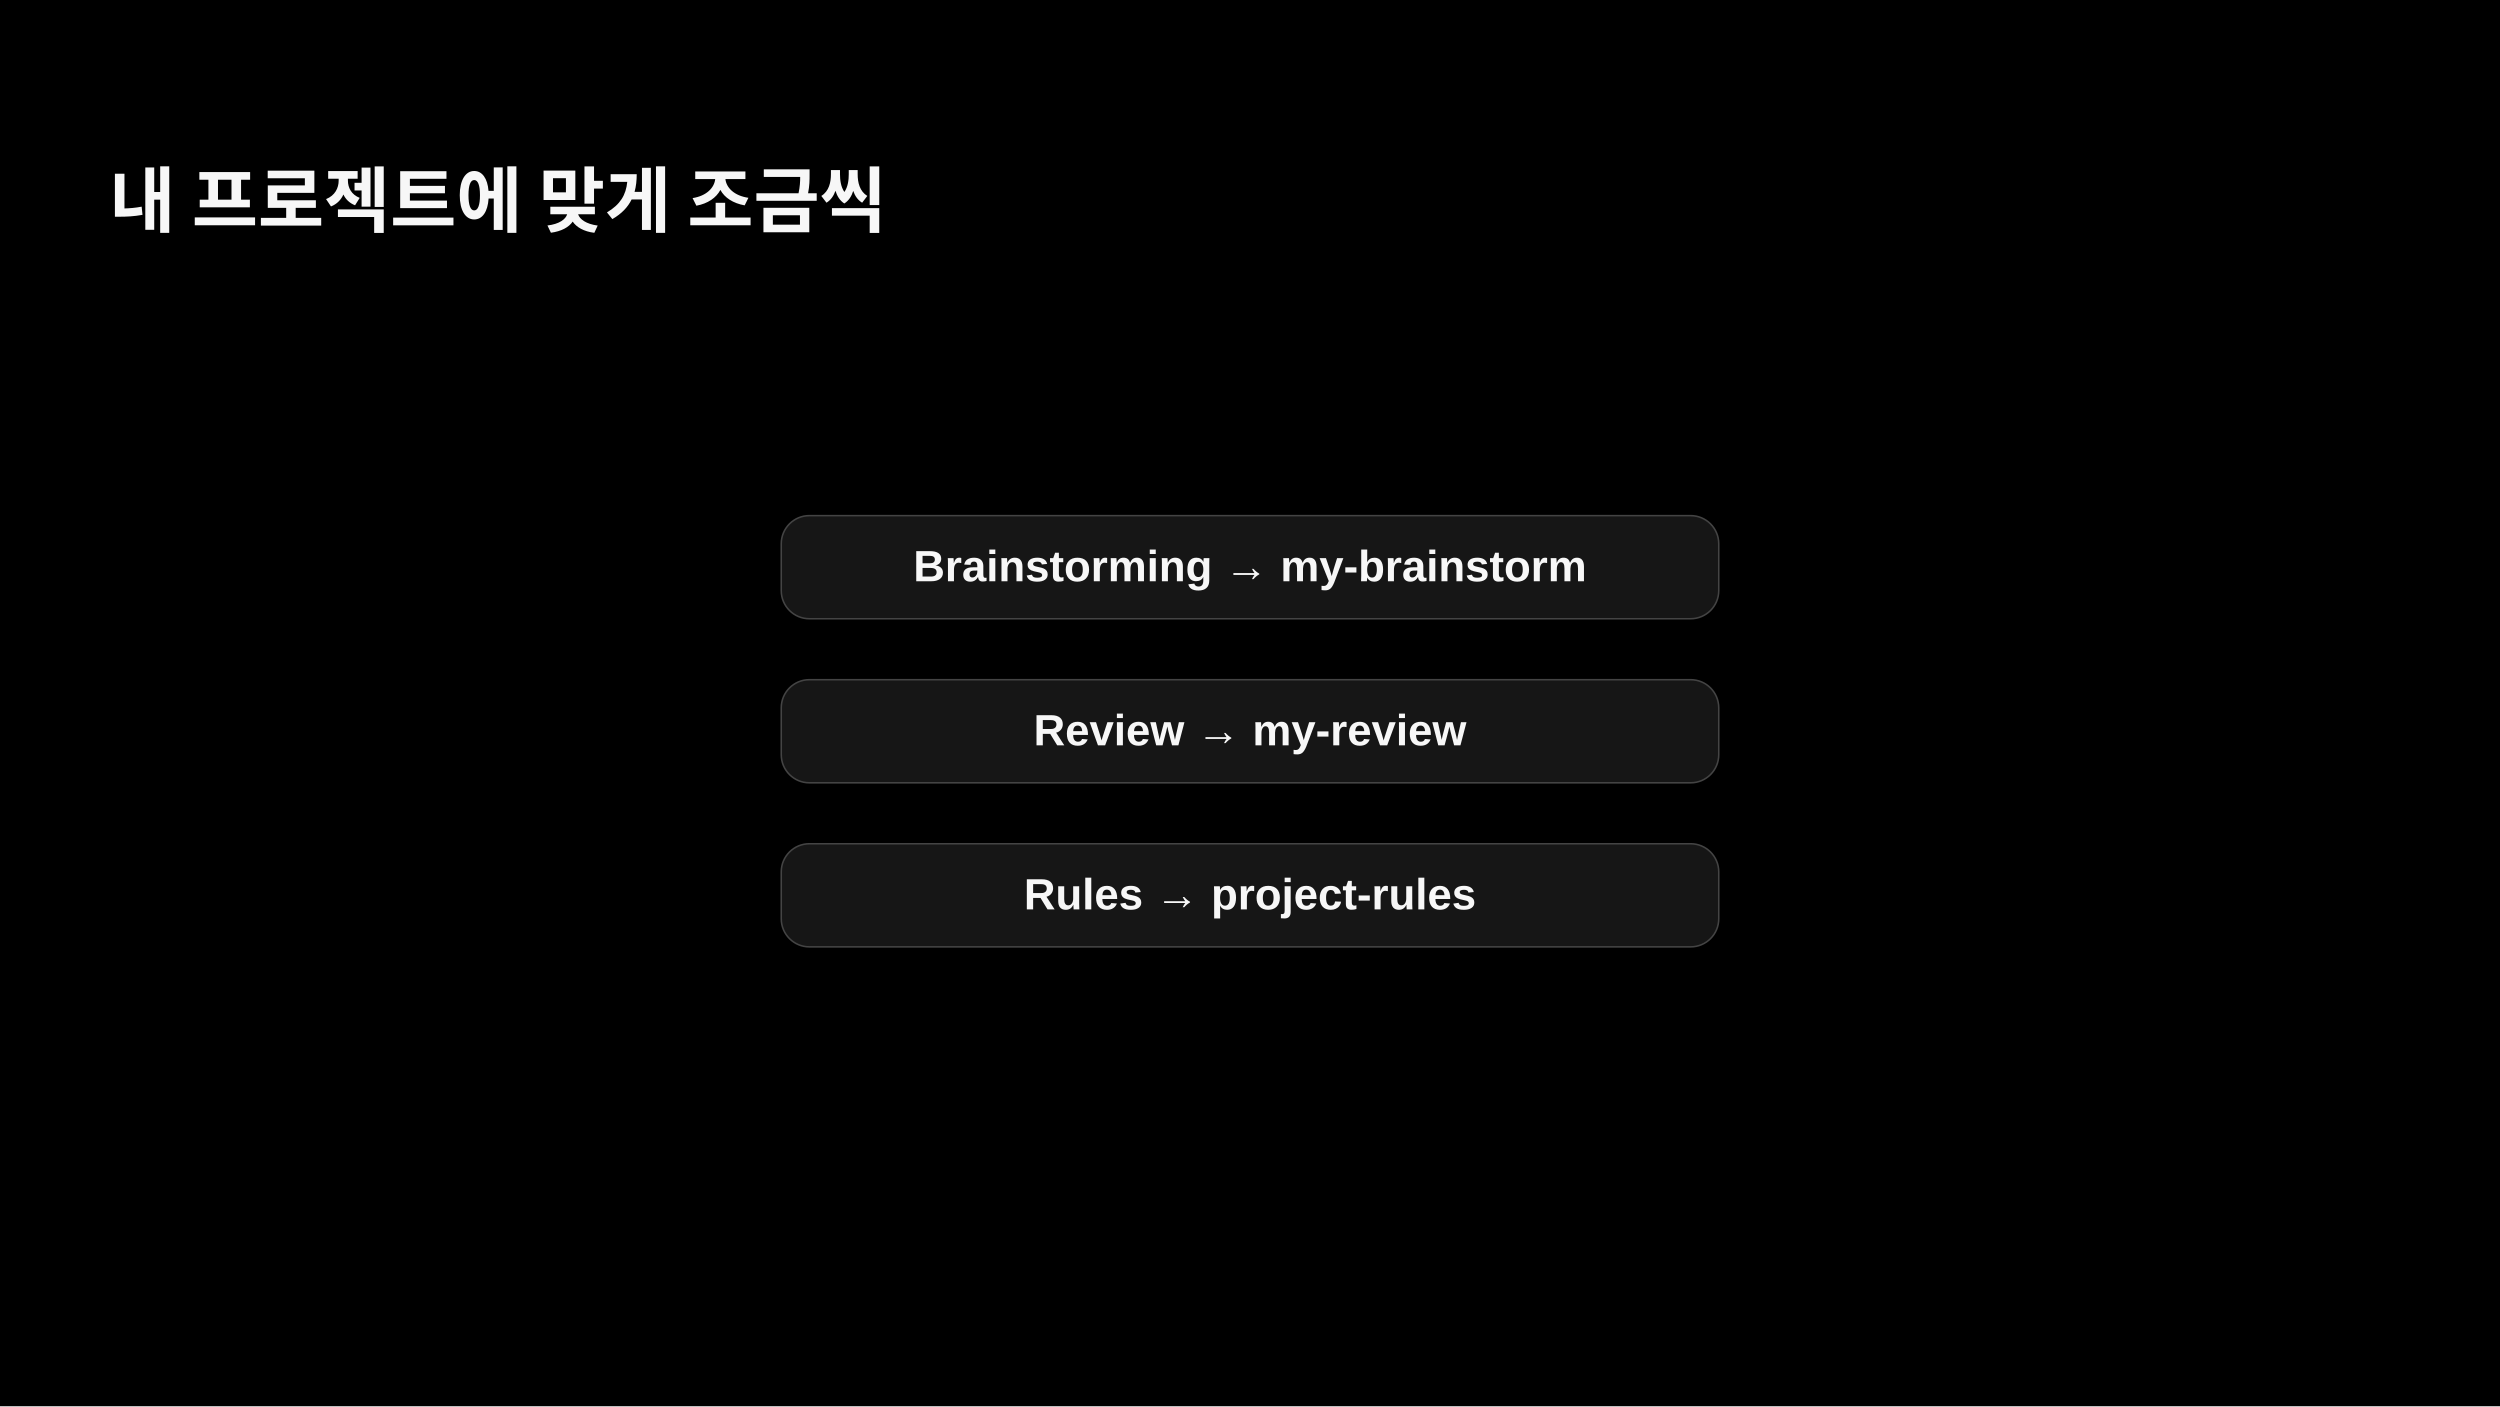
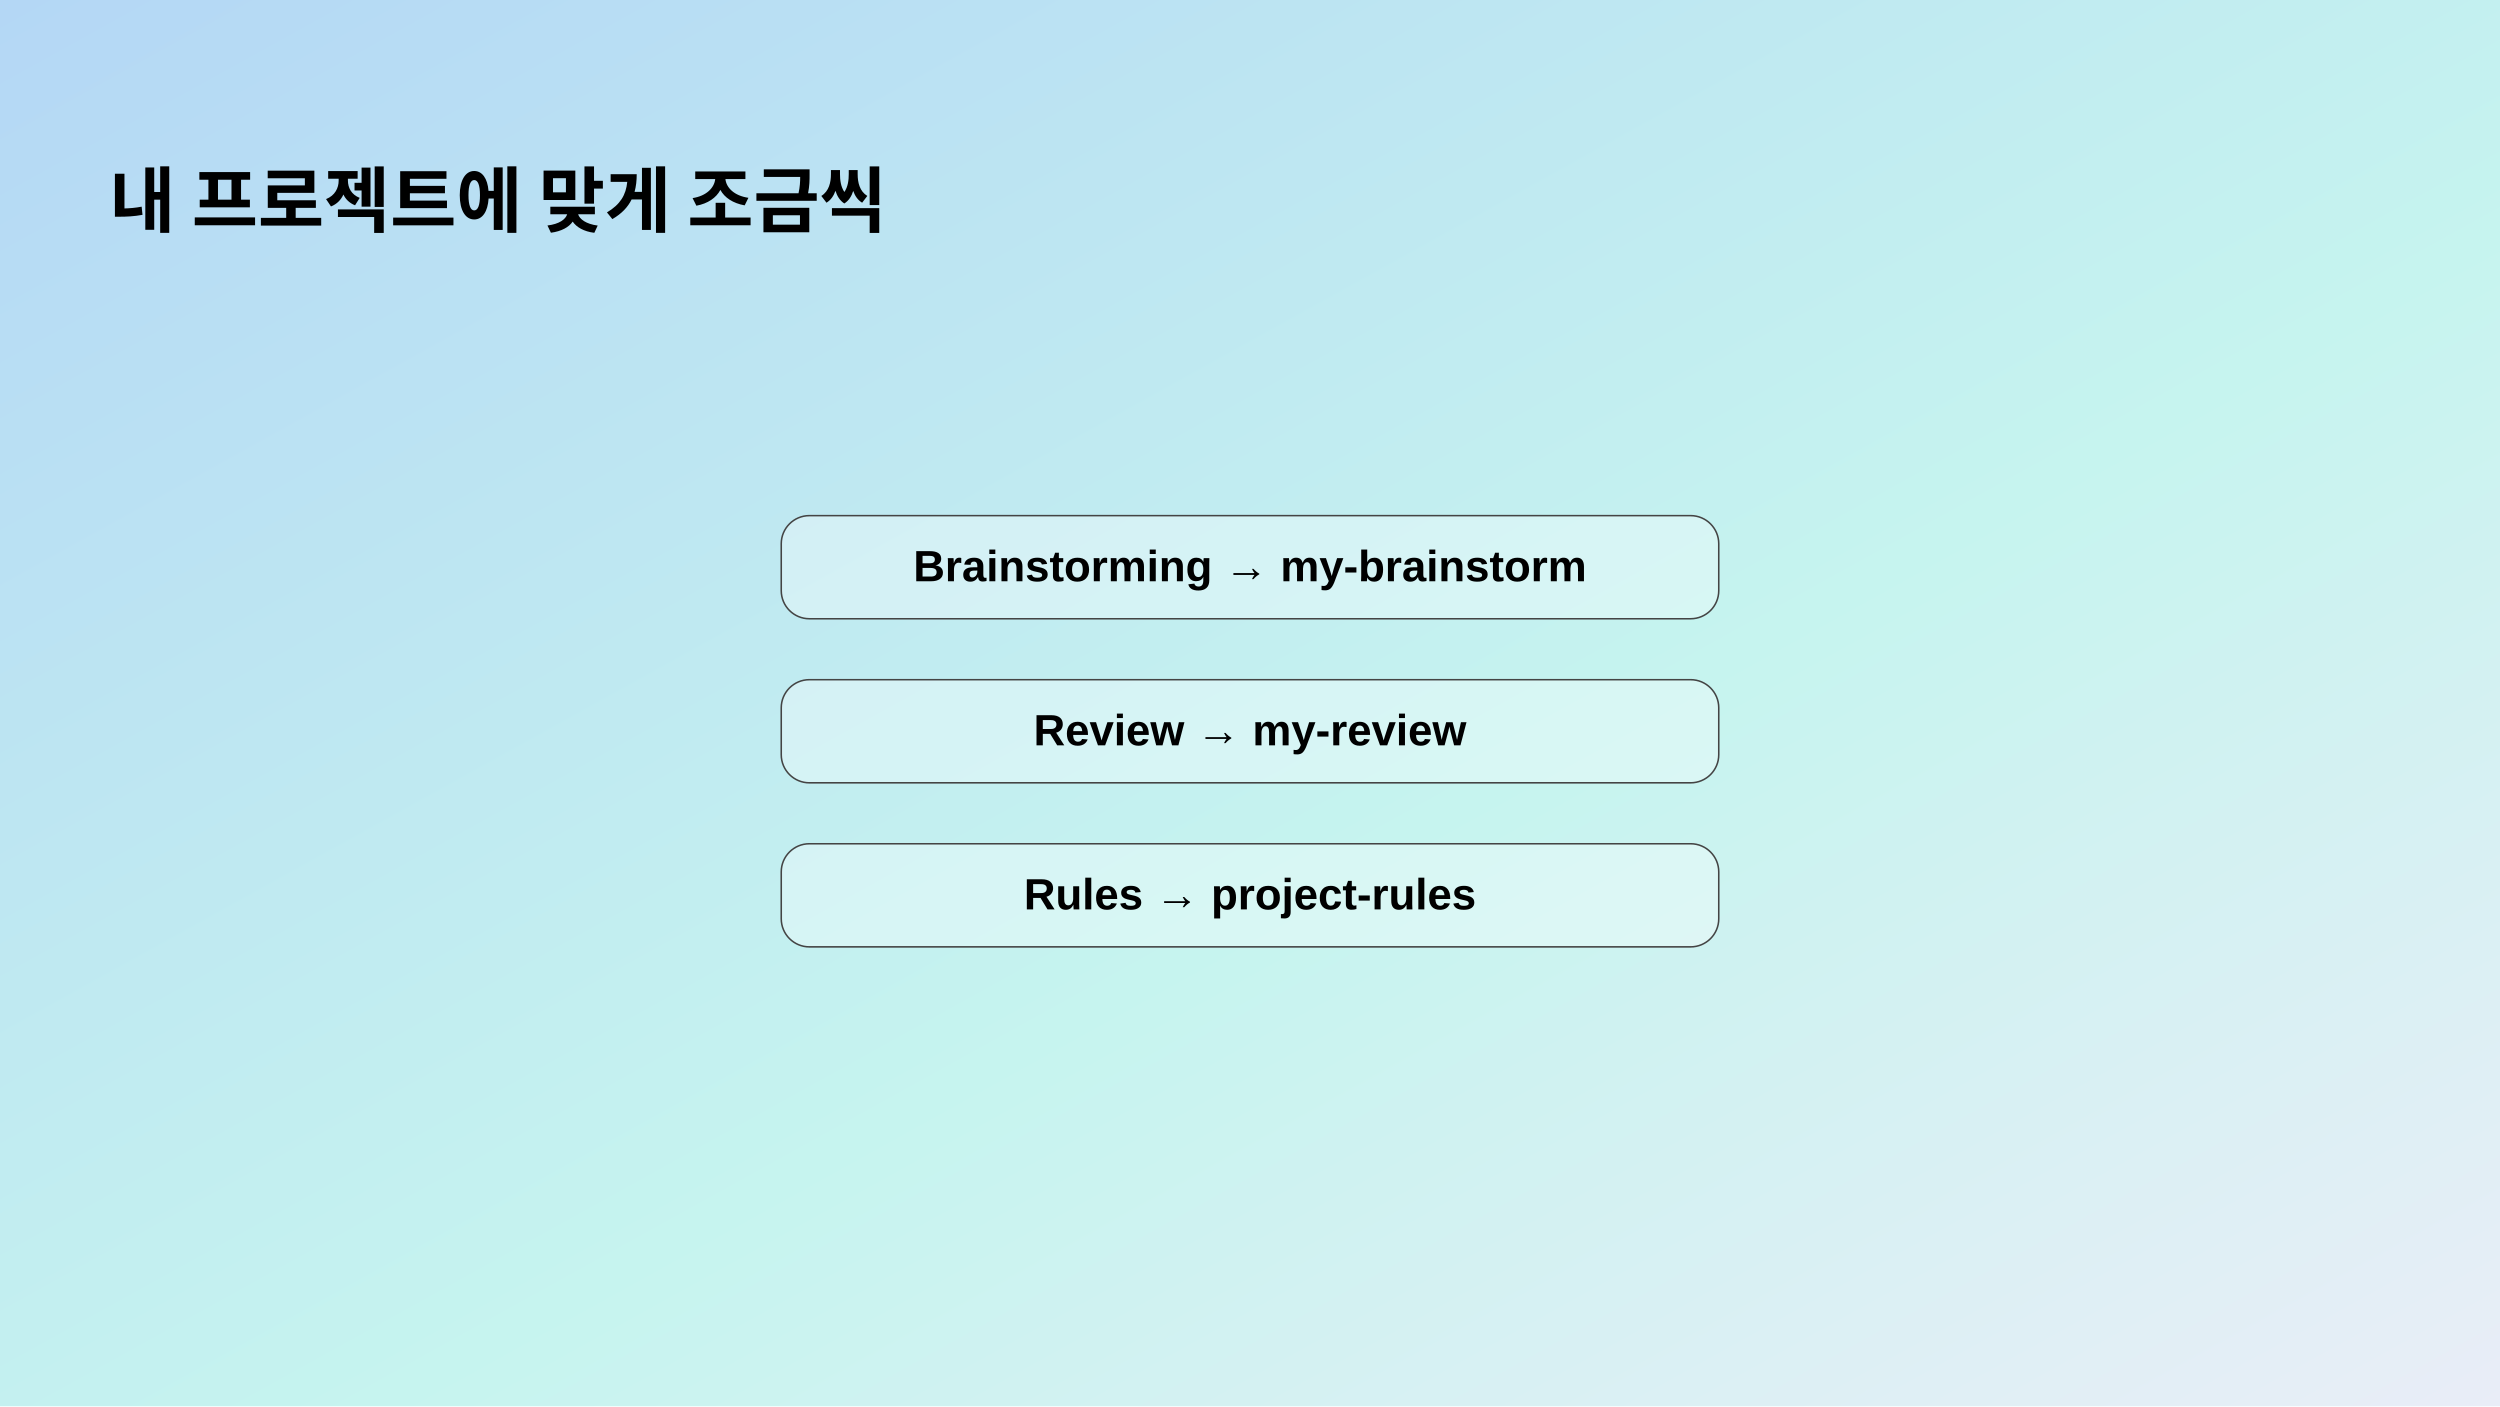
<svg xmlns="http://www.w3.org/2000/svg" width="1600" height="900" viewBox="0 0 1600 900">
  <defs>
    <linearGradient id="cover" x1="0" y1="0" x2="1" y2="1">
      <stop stop-color="#b4d7f5" />
      <stop offset=".58" stop-color="#c6f4ef" />
      <stop offset="1" stop-color="#e9edf7" />
    </linearGradient>
-     <filter id="soft">
-       <feGaussianBlur stdDeviation="10" />
-     </filter>
  </defs>
-   <rect width="1600" height="900" fill="#000000" />
-   <text x="70" y="145" fill="#f7f7f7" font-size="46" font-weight="850" text-anchor="start" font-family="Pretendard, Apple SD Gothic Neo, Arial, sans-serif" letter-spacing="0">내 프로젝트에 맞게 조금씩</text>
-   <rect x="500" y="330" width="600" height="66" rx="18" fill="#161616" stroke="#444" />
-   <text x="800" y="372" fill="#f7f7f7" font-size="28" font-weight="800" text-anchor="middle" font-family="Pretendard, Apple SD Gothic Neo, Arial, sans-serif" letter-spacing="0">Brainstorming → my-brainstorm</text>
-   <rect x="500" y="435" width="600" height="66" rx="18" fill="#161616" stroke="#444" />
-   <text x="800" y="477" fill="#f7f7f7" font-size="28" font-weight="800" text-anchor="middle" font-family="Pretendard, Apple SD Gothic Neo, Arial, sans-serif" letter-spacing="0">Review → my-review</text>
-   <rect x="500" y="540" width="600" height="66" rx="18" fill="#161616" stroke="#444" />
-   <text x="800" y="582" fill="#f7f7f7" font-size="28" font-weight="800" text-anchor="middle" font-family="Pretendard, Apple SD Gothic Neo, Arial, sans-serif" letter-spacing="0">Rules → project-rules</text>
+   <rect width="1600" height="900" fill="url(#cover)" />
+   <text x="70" y="145" fill="#000" font-size="46" font-weight="850" text-anchor="start" font-family="Pretendard, Apple SD Gothic Neo, Arial, sans-serif" letter-spacing="0">내 프로젝트에 맞게 조금씩</text>
+   <rect x="500" y="330" width="600" height="66" rx="18" fill="rgba(255,255,255,.32)" stroke="#444" />
+   <text x="800" y="372" fill="#000" font-size="28" font-weight="800" text-anchor="middle" font-family="Pretendard, Apple SD Gothic Neo, Arial, sans-serif" letter-spacing="0">Brainstorming → my-brainstorm</text>
+   <rect x="500" y="435" width="600" height="66" rx="18" fill="rgba(255,255,255,.32)" stroke="#444" />
+   <text x="800" y="477" fill="#000" font-size="28" font-weight="800" text-anchor="middle" font-family="Pretendard, Apple SD Gothic Neo, Arial, sans-serif" letter-spacing="0">Review → my-review</text>
+   <rect x="500" y="540" width="600" height="66" rx="18" fill="rgba(255,255,255,.32)" stroke="#444" />
+   <text x="800" y="582" fill="#000" font-size="28" font-weight="800" text-anchor="middle" font-family="Pretendard, Apple SD Gothic Neo, Arial, sans-serif" letter-spacing="0">Rules → project-rules</text>
</svg>
